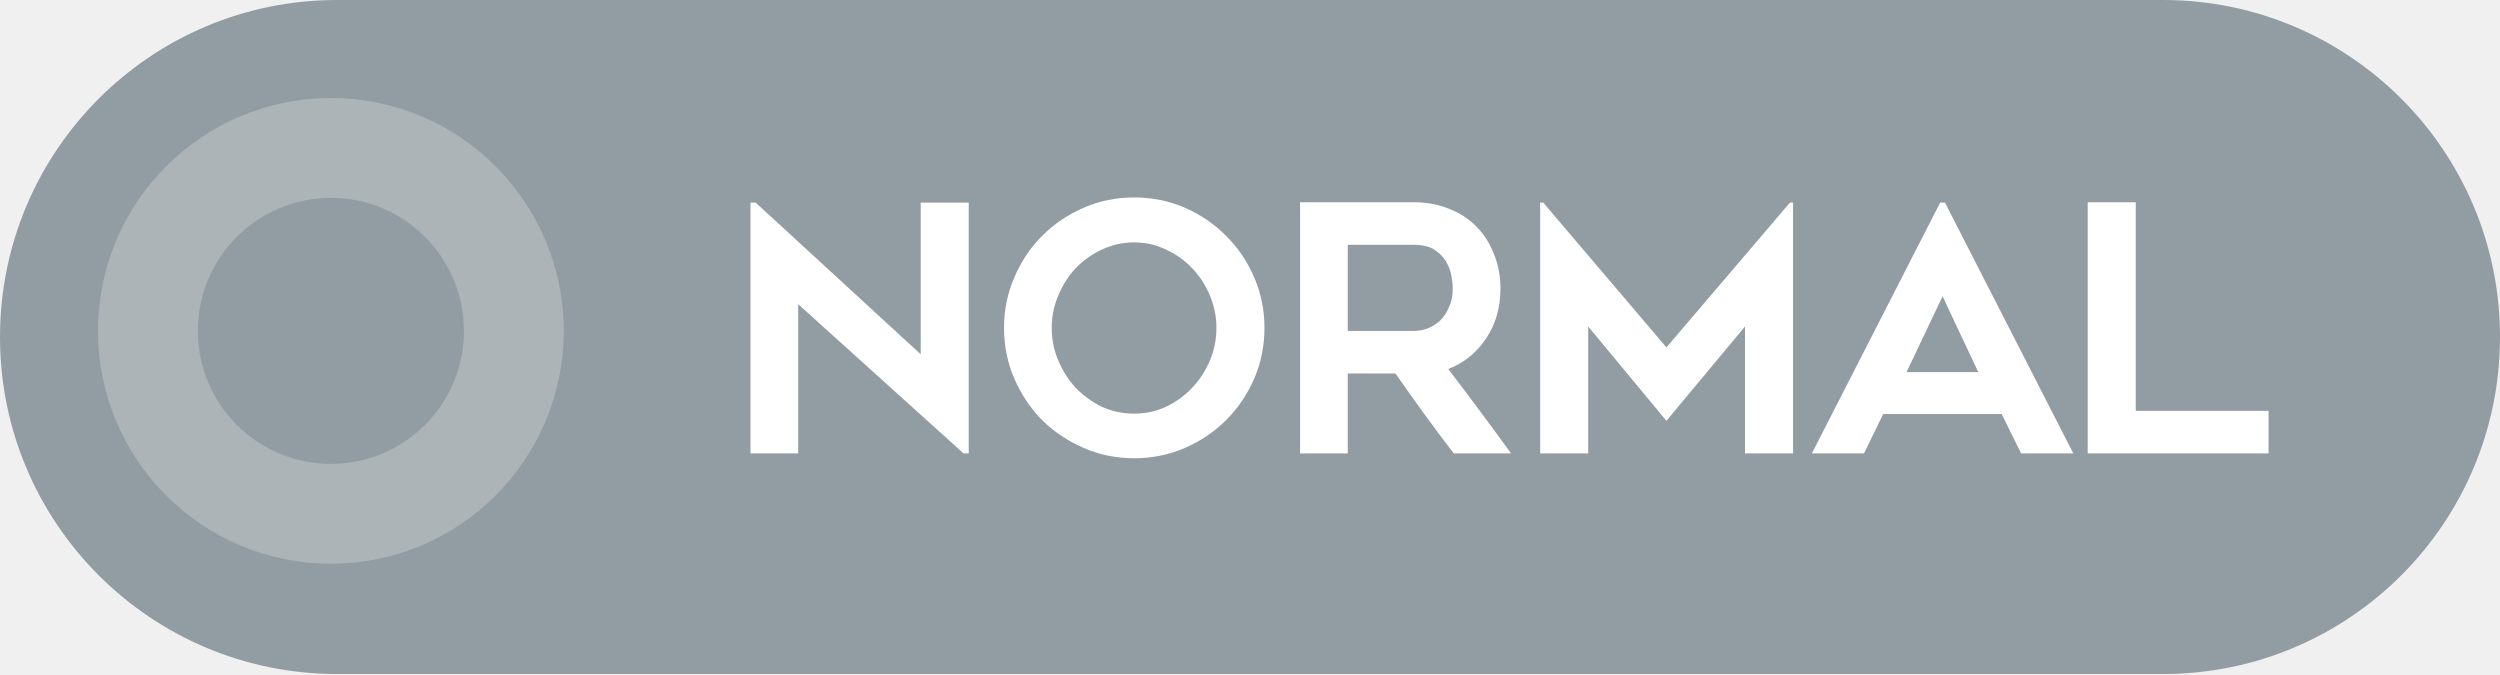
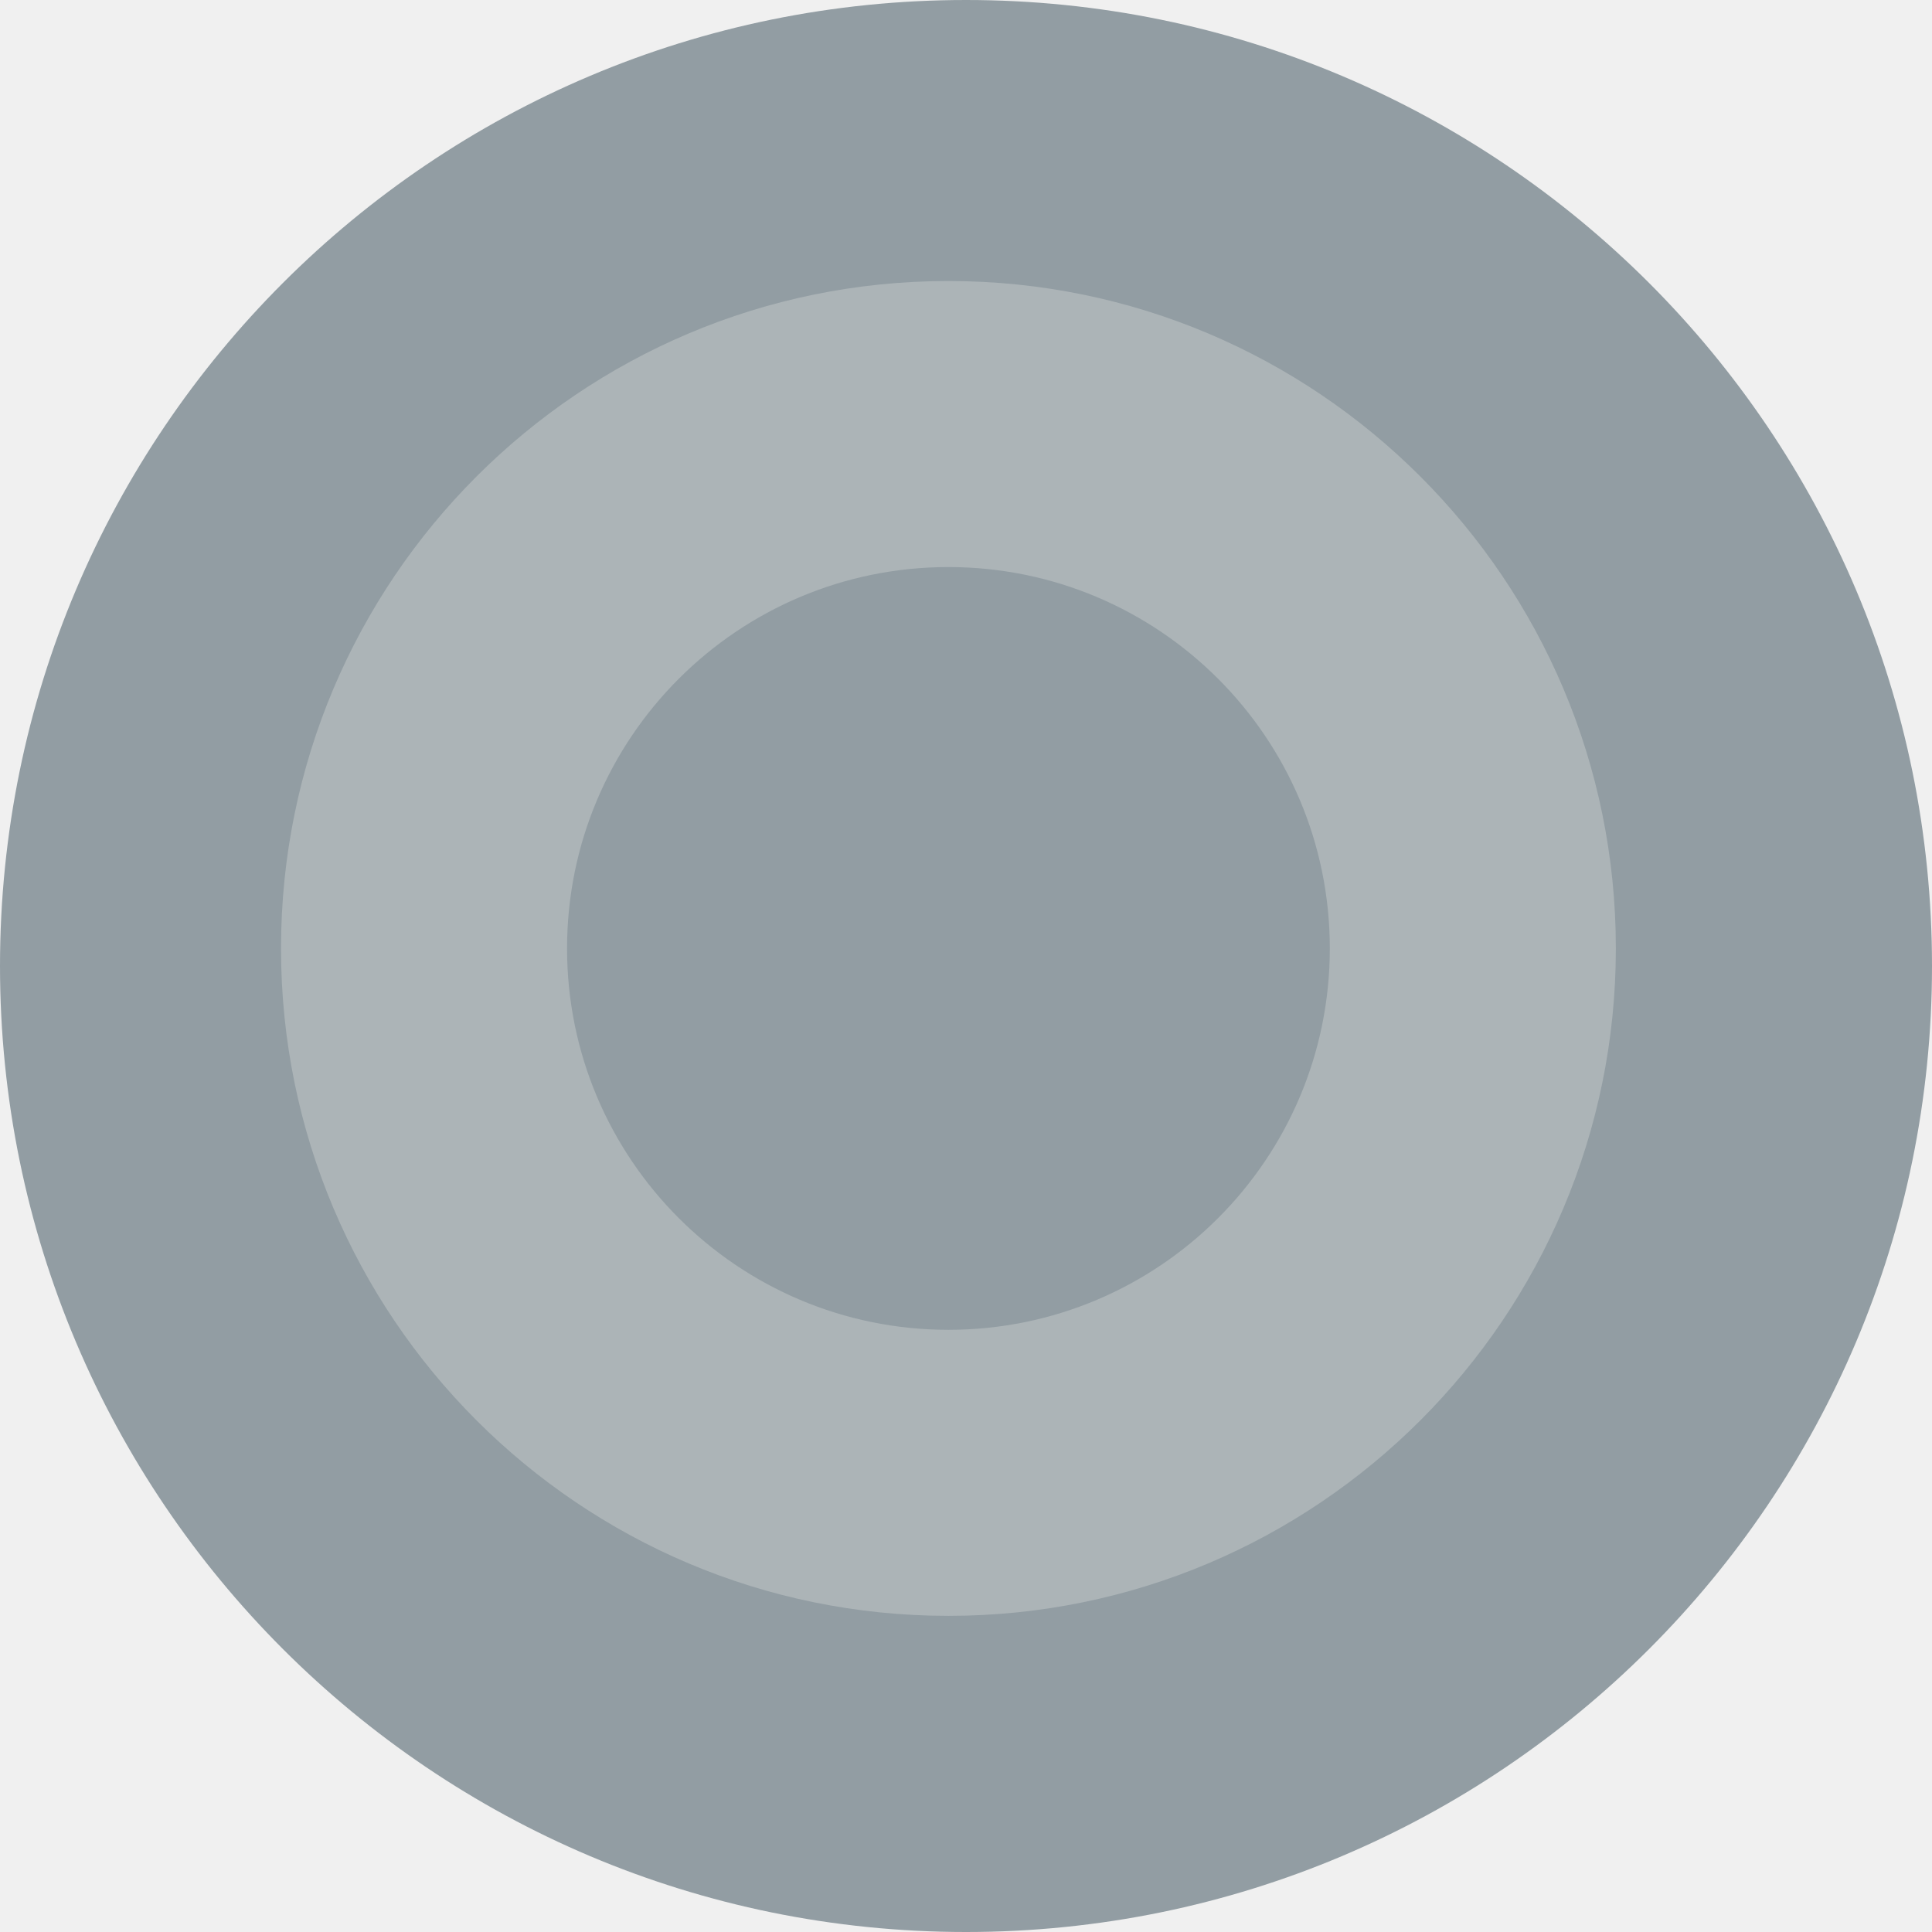
- <svg xmlns="http://www.w3.org/2000/svg" width="204" height="55" viewBox="0 0 204 55" fill="none">
-   <rect width="204" height="55" rx="27.5" fill="#929DA3" />
+ <svg xmlns="http://www.w3.org/2000/svg" width="55" height="55" viewBox="0 0 55 55" fill="none">
+   <rect width="55" height="55" rx="27.5" fill="#929DA3" />
  <path fill-rule="evenodd" clip-rule="evenodd" d="M46 27C46 37.493 37.493 46 27 46C16.507 46 8 37.493 8 27C8 16.507 16.507 8 27 8C37.493 8 46 16.507 46 27ZM37.857 27C37.857 32.996 32.996 37.857 27 37.857C21.004 37.857 16.143 32.996 16.143 27C16.143 21.004 21.004 16.143 27 16.143C32.996 16.143 37.857 21.004 37.857 27Z" fill="#ACB4B7" />
-   <path d="M78.628 37L65.132 24.82V37H61.24V16.532H61.66L75.128 28.908V16.532H79.048V37H78.628ZM92.541 37.392C91.085 37.392 89.713 37.112 88.425 36.552C87.137 35.992 86.008 35.236 85.037 34.284C84.085 33.313 83.329 32.184 82.769 30.896C82.209 29.608 81.929 28.227 81.929 26.752C81.929 25.296 82.209 23.924 82.769 22.636C83.329 21.329 84.085 20.2 85.037 19.248C86.008 18.277 87.137 17.512 88.425 16.952C89.713 16.392 91.085 16.112 92.541 16.112C94.016 16.112 95.397 16.392 96.685 16.952C97.973 17.512 99.093 18.277 100.045 19.248C101.016 20.2 101.781 21.329 102.341 22.636C102.901 23.924 103.181 25.296 103.181 26.752C103.181 28.227 102.901 29.608 102.341 30.896C101.781 32.184 101.016 33.313 100.045 34.284C99.093 35.236 97.973 35.992 96.685 36.552C95.397 37.112 94.016 37.392 92.541 37.392ZM92.541 19.78C91.608 19.78 90.731 19.976 89.909 20.368C89.106 20.741 88.397 21.245 87.781 21.88C87.184 22.515 86.708 23.261 86.353 24.12C85.999 24.96 85.821 25.837 85.821 26.752C85.821 27.685 85.999 28.572 86.353 29.412C86.708 30.252 87.184 30.999 87.781 31.652C88.397 32.287 89.106 32.8 89.909 33.192C90.731 33.565 91.608 33.752 92.541 33.752C93.475 33.752 94.343 33.565 95.145 33.192C95.966 32.8 96.676 32.287 97.273 31.652C97.889 30.999 98.374 30.252 98.729 29.412C99.084 28.572 99.261 27.685 99.261 26.752C99.261 25.837 99.084 24.96 98.729 24.12C98.374 23.261 97.889 22.515 97.273 21.88C96.676 21.245 95.966 20.741 95.145 20.368C94.343 19.976 93.475 19.78 92.541 19.78ZM109.977 37H106.085V16.504H115.381C116.426 16.504 117.378 16.681 118.237 17.036C119.114 17.372 119.861 17.857 120.477 18.492C121.093 19.108 121.569 19.855 121.905 20.732C122.26 21.591 122.437 22.533 122.437 23.56C122.437 25.109 122.045 26.463 121.261 27.62C120.496 28.777 119.469 29.608 118.181 30.112C119.917 32.389 121.625 34.685 123.305 37H118.629C117.808 35.936 117.005 34.863 116.221 33.78C115.437 32.697 114.653 31.596 113.869 30.476H109.977V37ZM109.977 27.004H115.381C115.736 27.004 116.1 26.939 116.473 26.808C116.865 26.659 117.21 26.444 117.509 26.164C117.808 25.865 118.05 25.501 118.237 25.072C118.442 24.643 118.545 24.139 118.545 23.56C118.545 23.261 118.508 22.907 118.433 22.496C118.358 22.085 118.209 21.693 117.985 21.32C117.761 20.947 117.444 20.629 117.033 20.368C116.622 20.107 116.072 19.976 115.381 19.976H109.977V27.004ZM146.313 16.532V37H142.393V26.64L135.981 34.34L129.597 26.64V37H125.677V16.532H125.929L135.981 28.348L146.061 16.532H146.313ZM147.846 37L158.318 16.532H158.71L169.182 37H164.926L163.33 33.78H153.67L152.102 37H147.846ZM155.574 30.364H161.426L158.514 24.176L155.574 30.364ZM185.114 33.528V37H170.358V16.504H174.278V33.528H185.114Z" fill="white" />
</svg>
